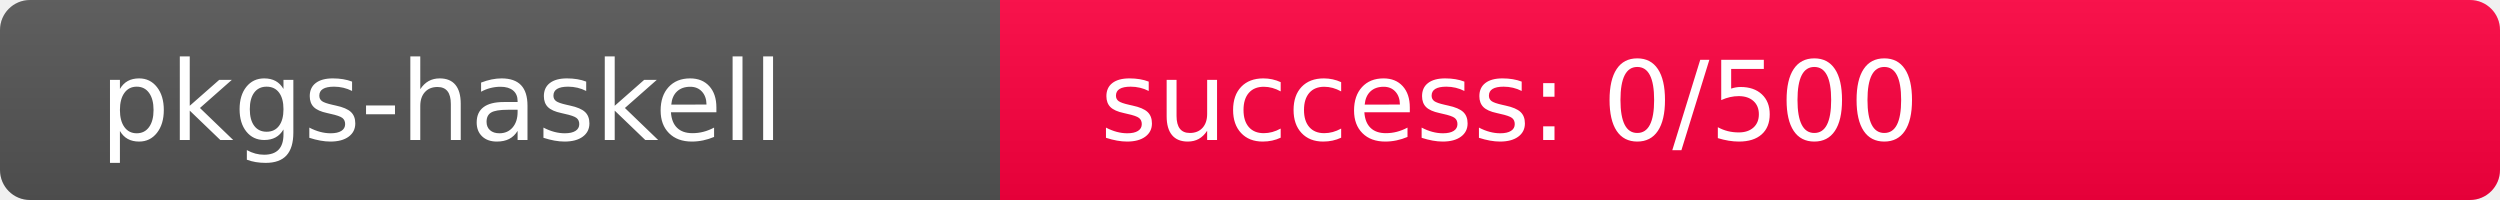
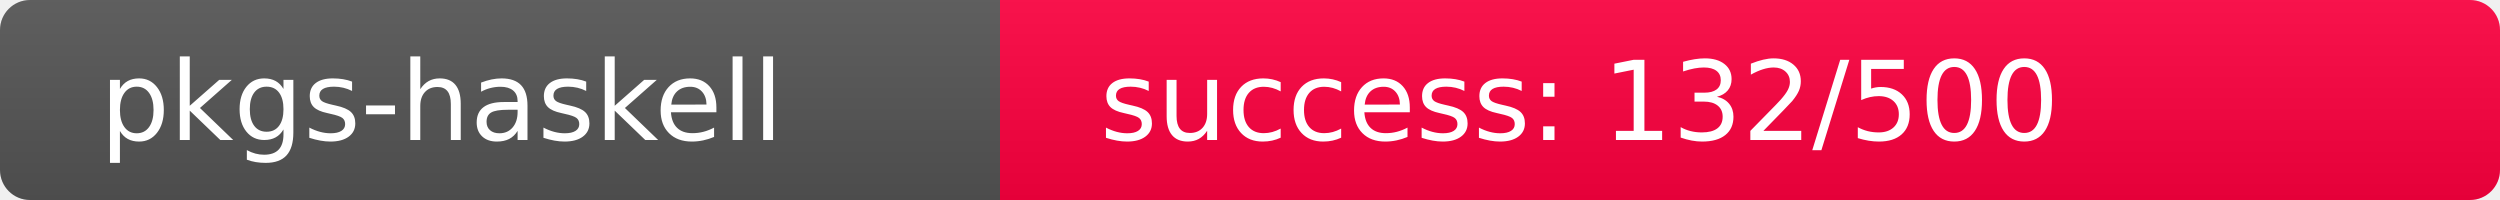
<svg xmlns="http://www.w3.org/2000/svg" width="250" height="20" role="img">
  <linearGradient id="s" x2="0" y2="100%">
    <stop offset="0" stop-color="#bbb" stop-opacity=".1" />
    <stop offset="1" stop-opacity=".1" />
  </linearGradient>
  <clipPath id="r">
    <rect width="250" height="20" rx="3" fill="#fff" />
  </clipPath>
  <g clip-path="url(#r)">
    <rect width="100" height="20" fill="#555" />
-     <rect x="100" width="150" height="20" fill="rgb(512,-256,64)" />
+     <rect x="100" width="150" height="20" fill="rgb(376,-120,64)" />
    <rect width="250" height="20" fill="url(#s)" />
  </g>
  <g fill="#fff" text-anchor="start" font-family="Verdana,Geneva,DejaVu Sans,sans-serif" text-rendering="geometricPrecision" font-size="110">
    <text x="100" y="140" transform="scale(.1)" fill="#fff">pkgs-haskell</text>
-     <text x="1100" y="140" transform="scale(.1)" fill="#fff">success: 0/500</text>
+     <text x="1100" y="140" transform="scale(.1)" fill="#fff">success: 132/500</text>
  </g>
</svg>
